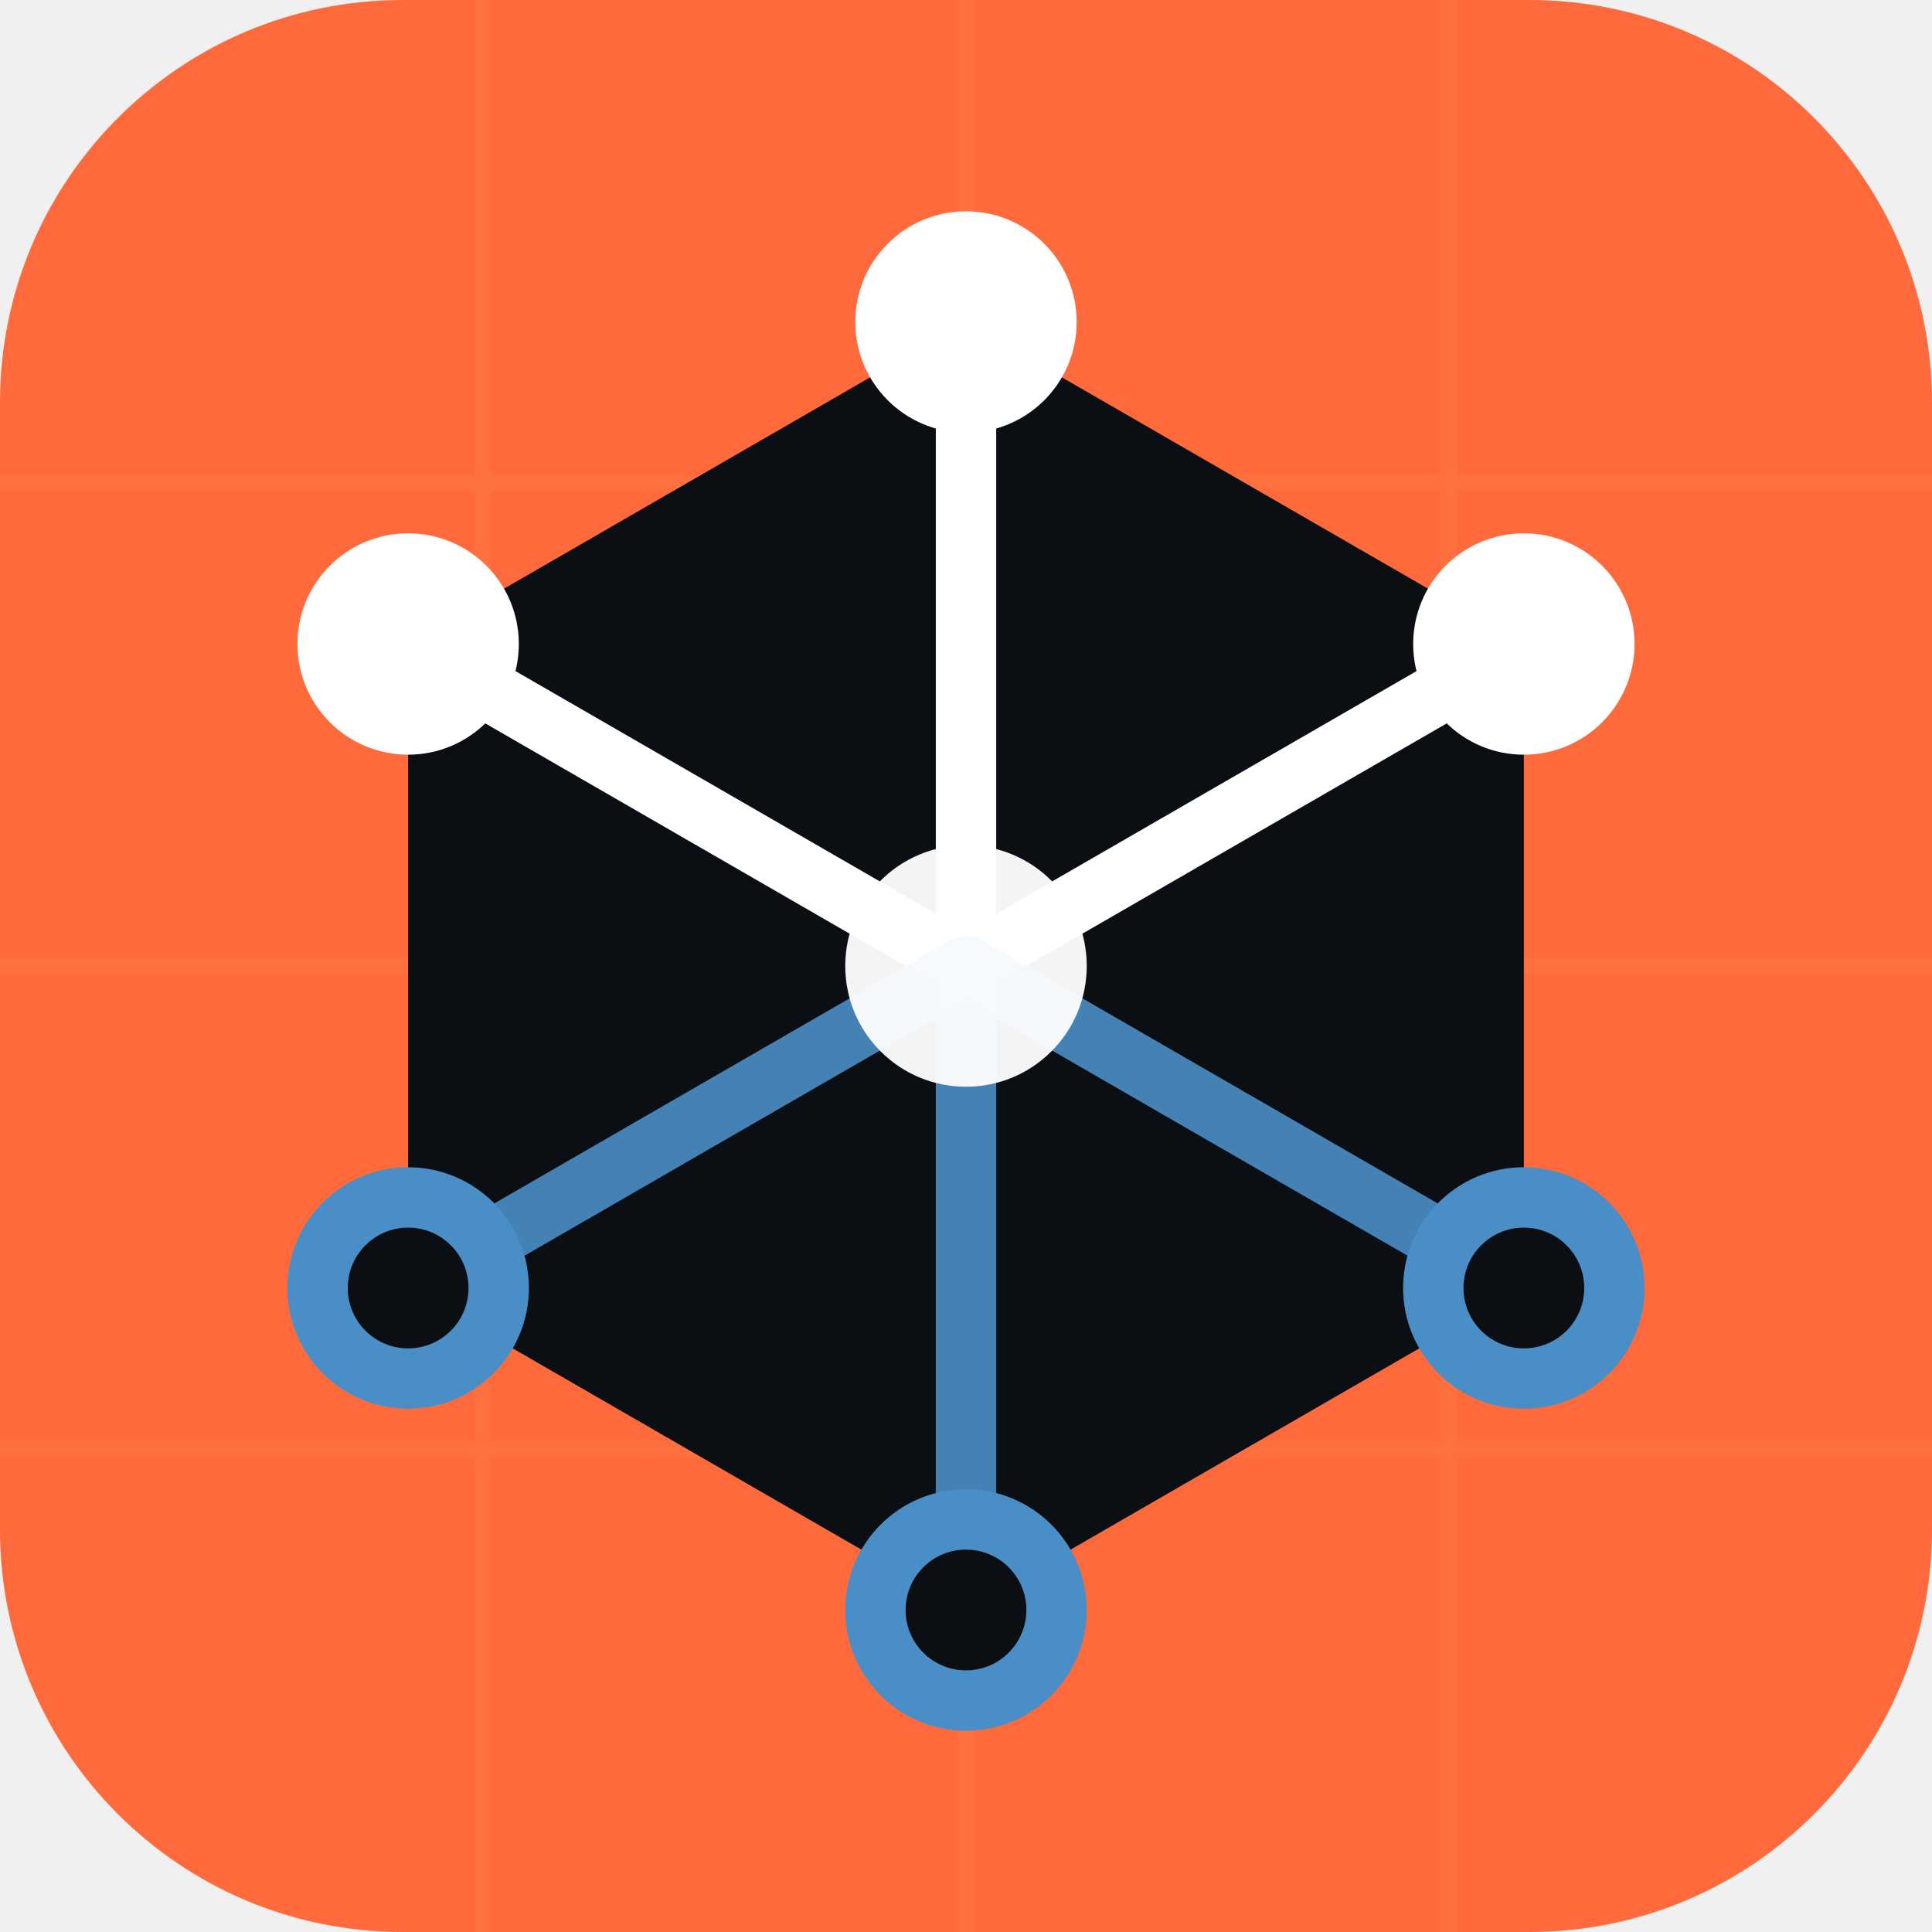
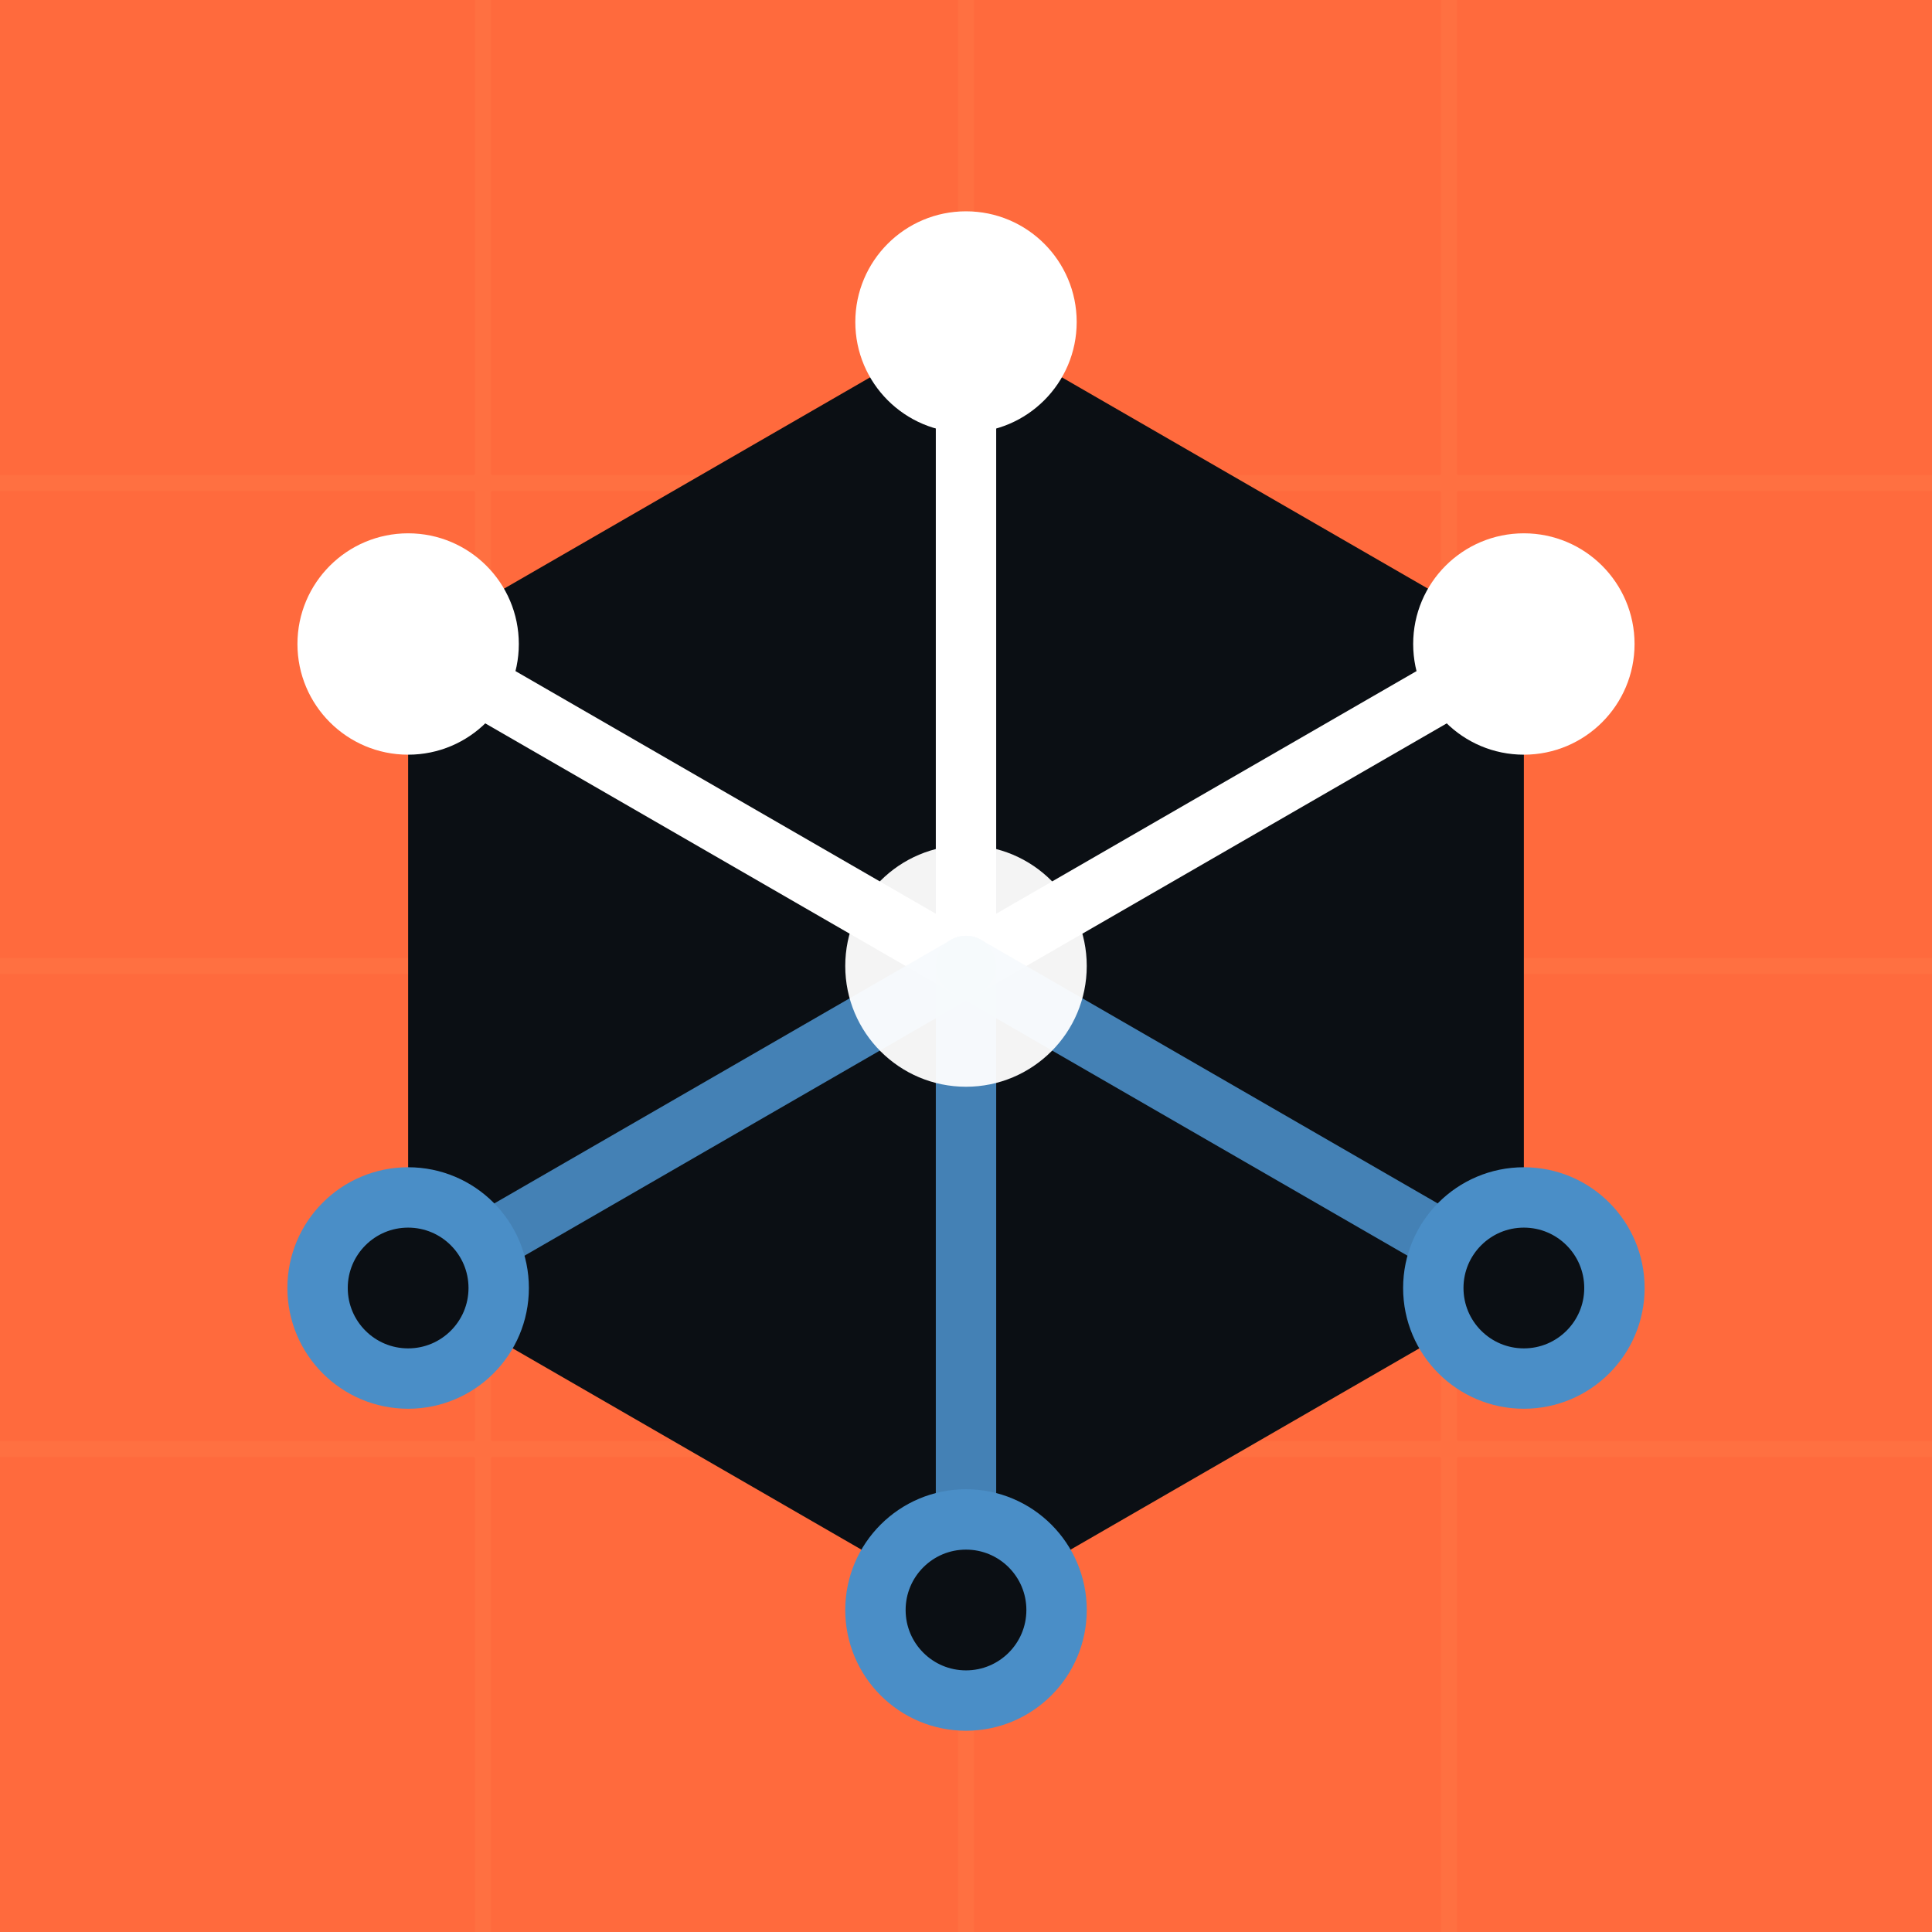
<svg xmlns="http://www.w3.org/2000/svg" width="64" height="64" viewBox="0 0 48 48" role="img" aria-label="The Boss — Agent Studio">
-   <rect width="48" height="48" rx="10" fill="#FF6A3D" />
+   <rect width="48" height="48" rx="0" fill="#FF6A3D" />
  <g stroke="#FF8A55" stroke-width="0.4" opacity="0.18" fill="none">
    <line x1="0" y1="12" x2="48" y2="12" />
    <line x1="0" y1="24" x2="48" y2="24" />
    <line x1="0" y1="36" x2="48" y2="36" />
    <line x1="12" y1="0" x2="12" y2="48" />
    <line x1="24" y1="0" x2="24" y2="48" />
    <line x1="36" y1="0" x2="36" y2="48" />
  </g>
  <polygon points="24,8 37.86,16 37.86,32 24,40 10.14,32 10.14,16" fill="#0B0F14" />
  <line x1="24" y1="24" x2="24" y2="8" stroke="#FFFFFF" stroke-width="1.5" stroke-linecap="round" />
  <line x1="24" y1="24" x2="37.86" y2="16" stroke="#FFFFFF" stroke-width="1.5" stroke-linecap="round" />
  <line x1="24" y1="24" x2="10.14" y2="16" stroke="#FFFFFF" stroke-width="1.5" stroke-linecap="round" />
  <line x1="24" y1="24" x2="37.86" y2="32" stroke="#4A8EC7" stroke-width="1.5" stroke-linecap="round" opacity="0.9" />
  <line x1="24" y1="24" x2="24" y2="40" stroke="#4A8EC7" stroke-width="1.5" stroke-linecap="round" opacity="0.9" />
  <line x1="24" y1="24" x2="10.14" y2="32" stroke="#4A8EC7" stroke-width="1.5" stroke-linecap="round" opacity="0.9" />
  <circle cx="24" cy="8" r="2.75" fill="#FFFFFF" />
  <circle cx="37.86" cy="16" r="2.75" fill="#FFFFFF" />
  <circle cx="10.14" cy="16" r="2.75" fill="#FFFFFF" />
  <circle cx="37.86" cy="32" r="2.25" fill="#0B0F14" stroke="#4A8EC7" stroke-width="1.5" />
  <circle cx="24" cy="40" r="2.25" fill="#0B0F14" stroke="#4A8EC7" stroke-width="1.5" />
  <circle cx="10.14" cy="32" r="2.25" fill="#0B0F14" stroke="#4A8EC7" stroke-width="1.5" />
  <circle cx="24" cy="24" r="3" fill="#FFFFFF" opacity="0.95" />
</svg>
